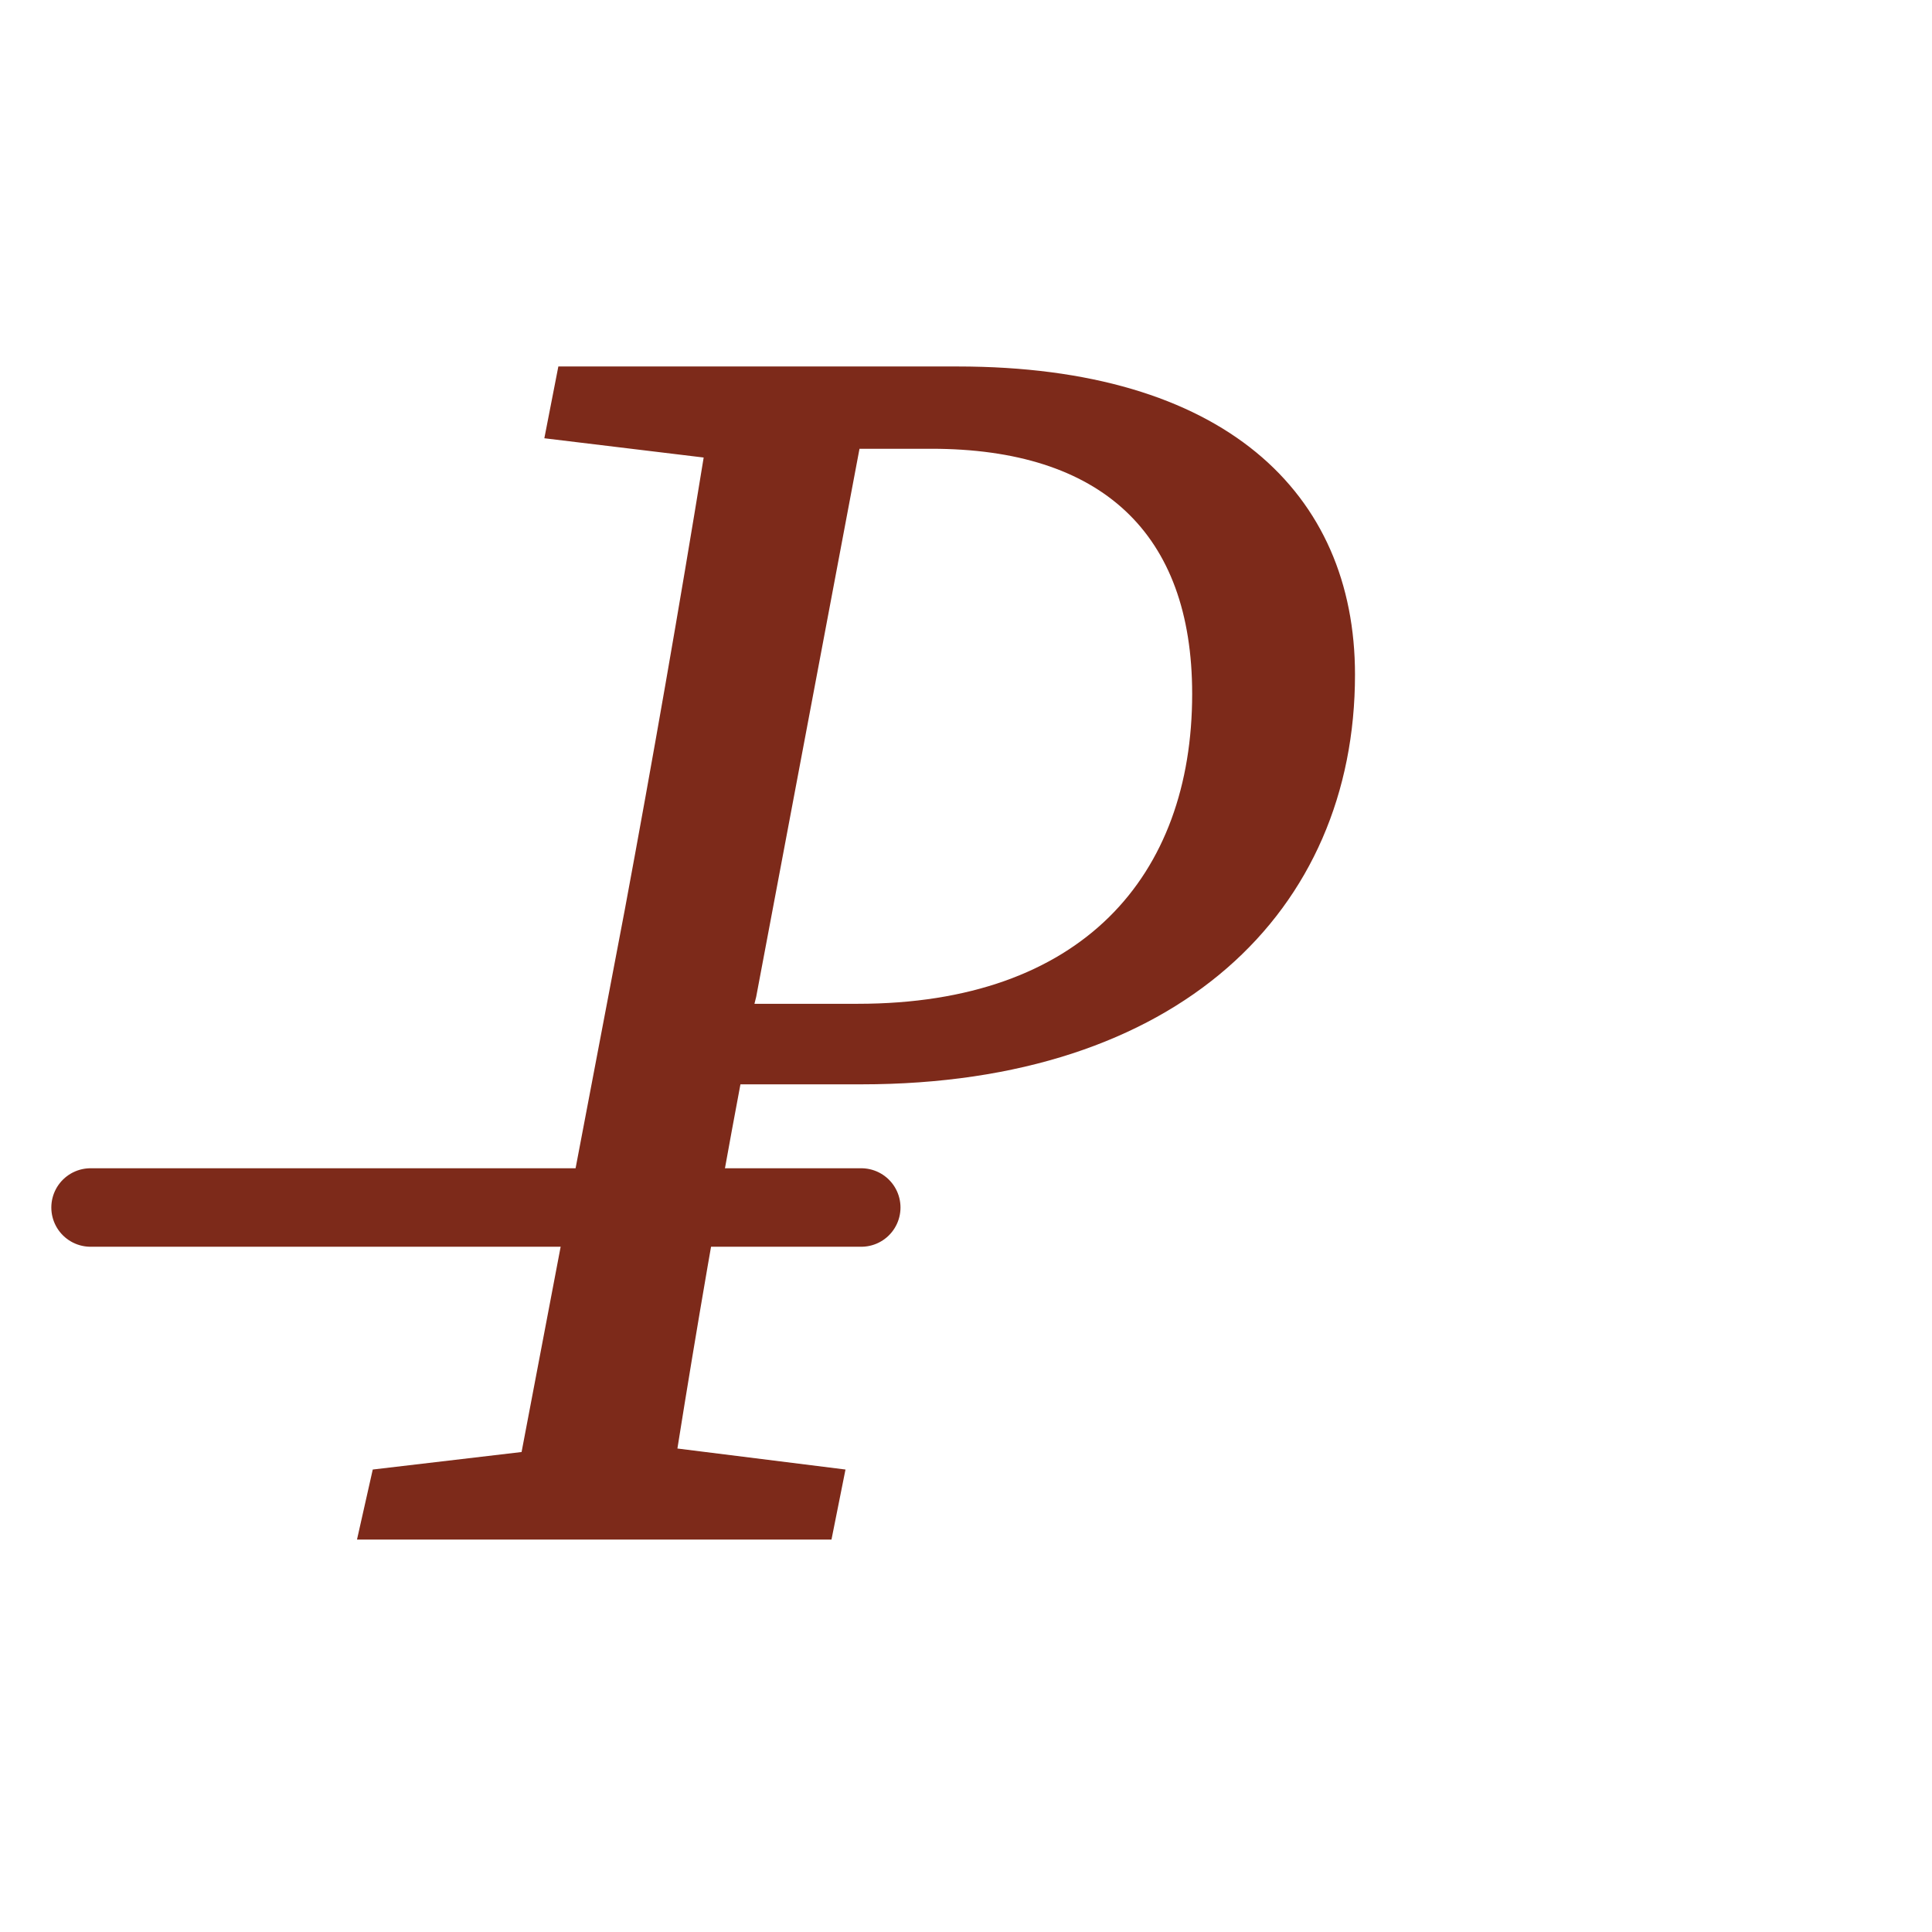
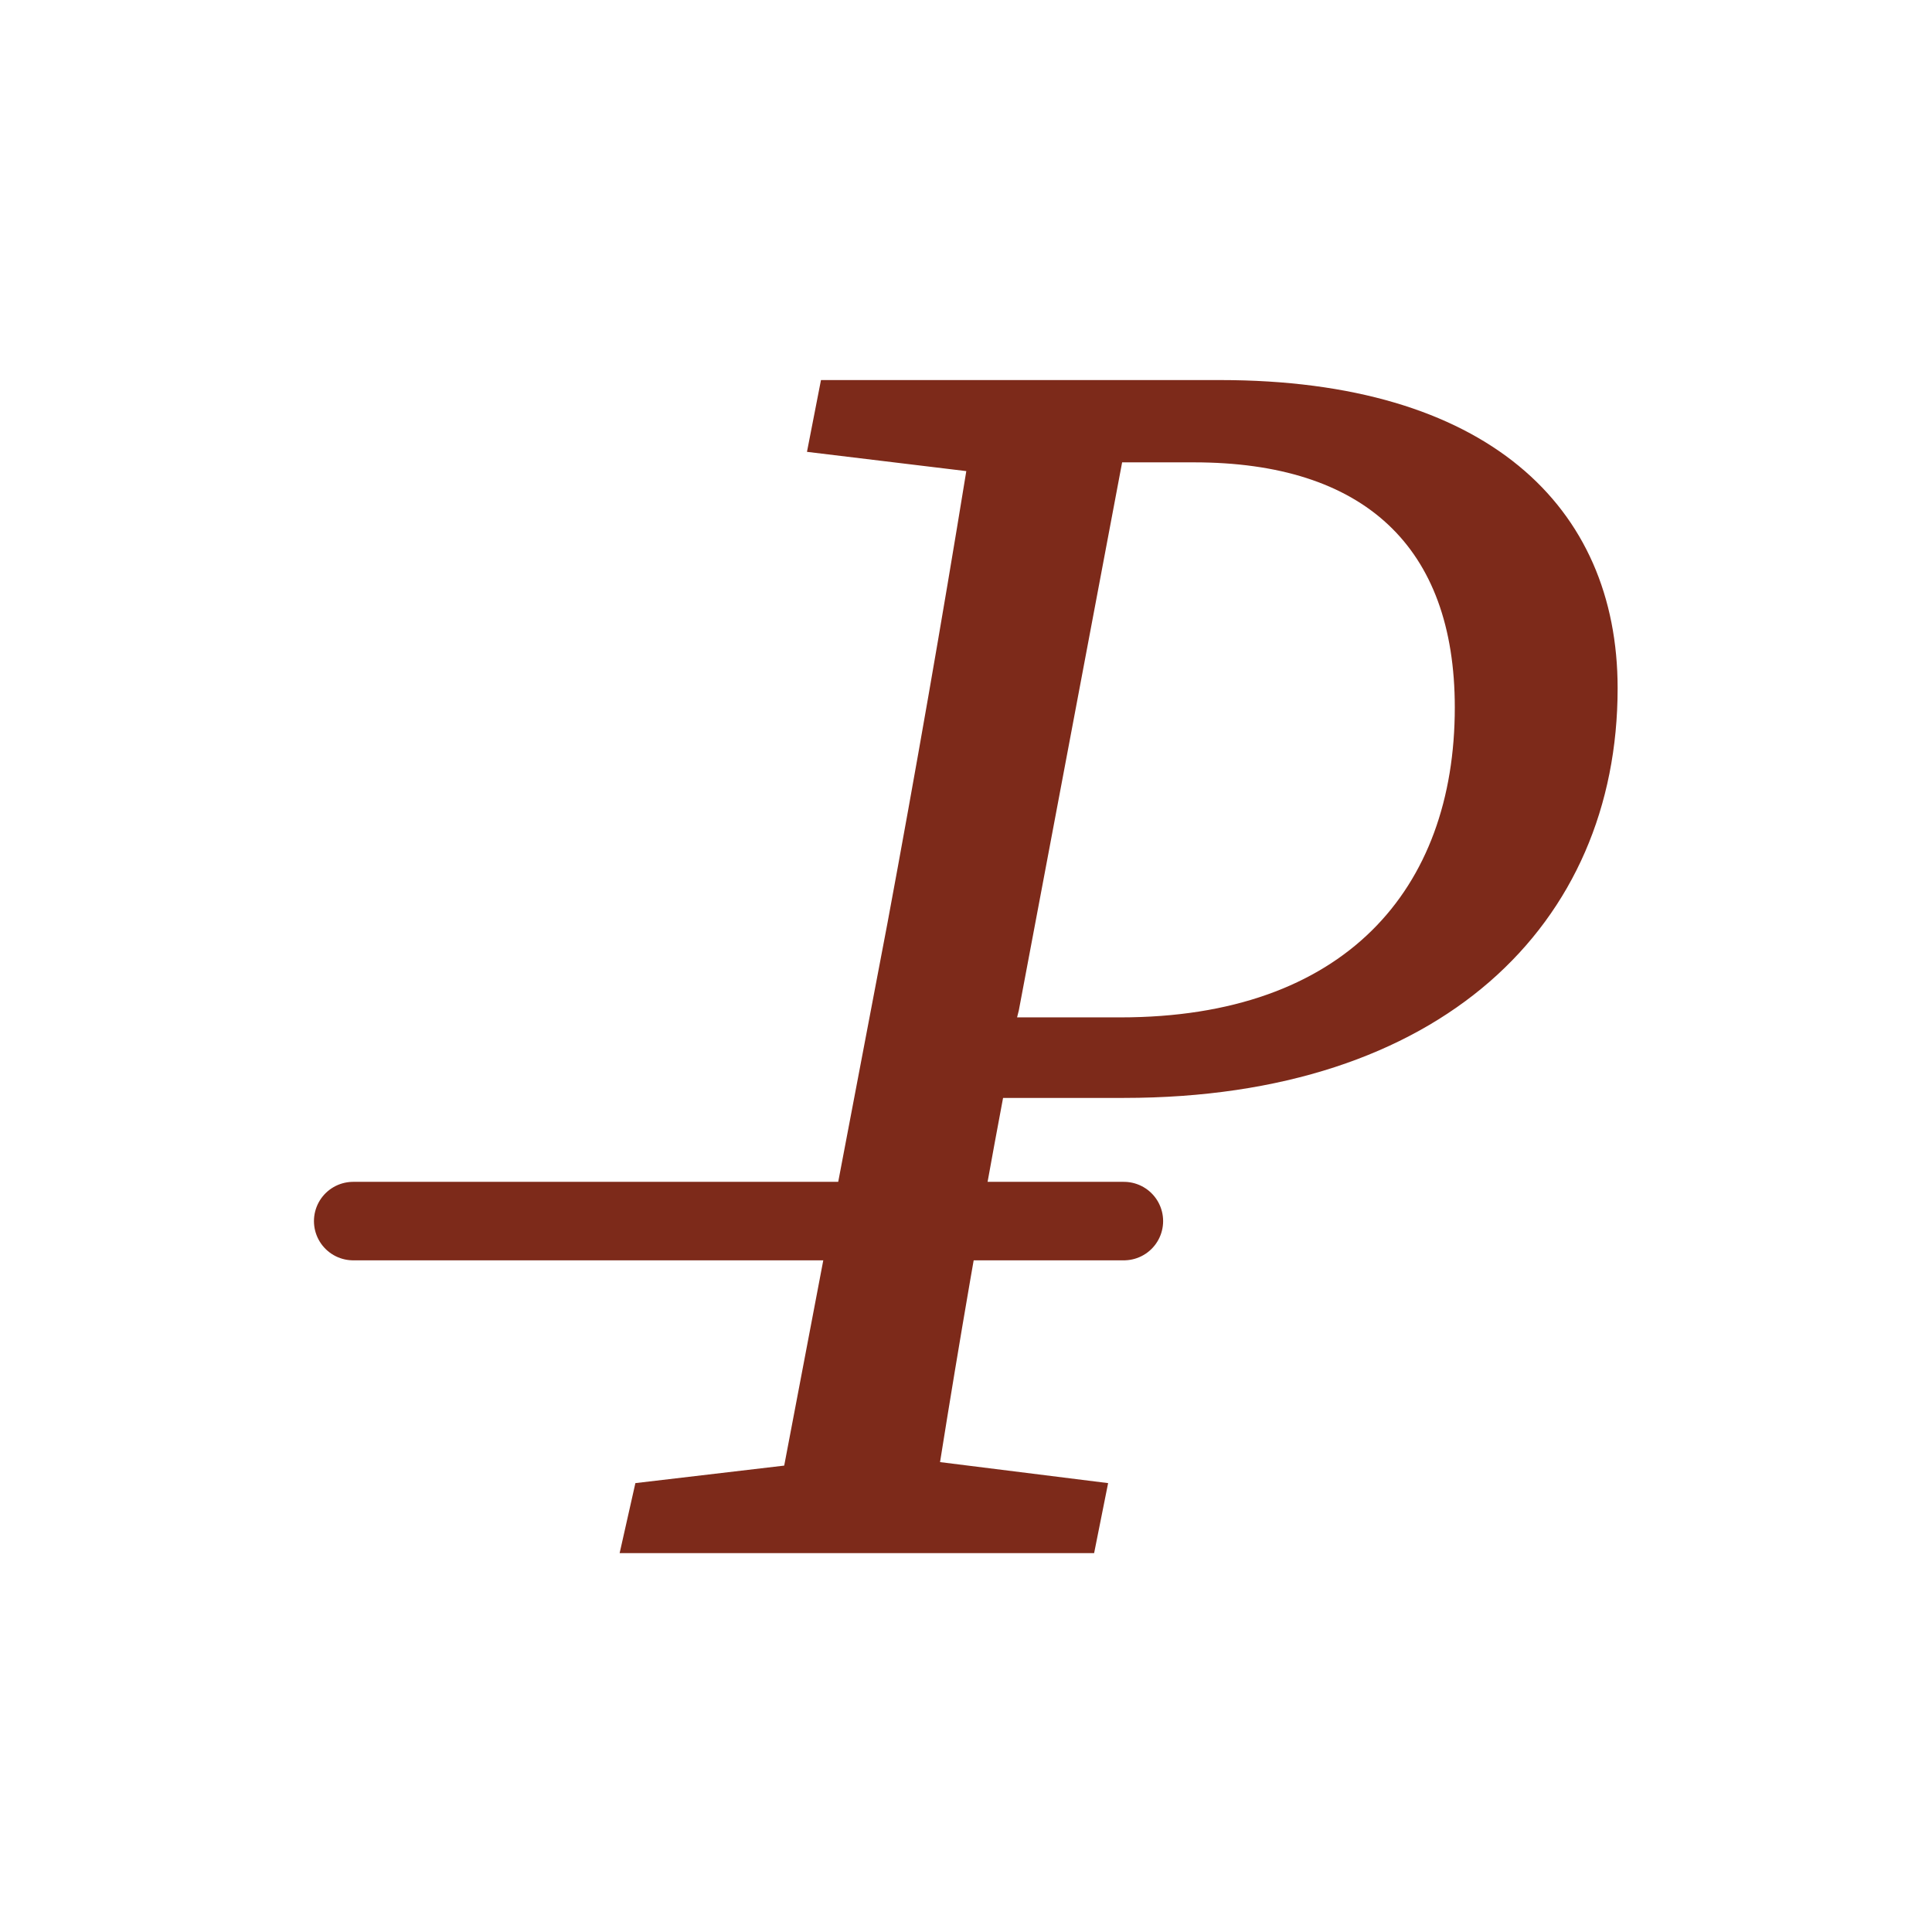
<svg xmlns="http://www.w3.org/2000/svg" viewBox="0 0 64 64" width="64" height="64" role="img" aria-label="Perpenda mark">
-   <path d="M30.850 14.866C36.476 14.866 39.492 17.650 39.492 22.986C39.492 29.018 35.838 33.252 28.414 33.252L24.992 33.252L25.050 33.020L28.472 14.866ZM18.032 14.518L23.310 15.156C22.498 20.144 21.628 25.132 20.700 30.120L17.278 48.100L12.348 48.680L11.826 51L27.544 51L28.008 48.680L22.440 47.984C23.078 43.982 23.774 39.922 24.528 35.920L28.530 35.920C39.028 35.920 44.886 30.178 44.886 22.348C44.886 16.316 40.536 12.140 31.720 12.140L18.496 12.140Z" fill="#7D2A1A" />
-   <line x1="3" y1="40" x2="28.53" y2="40" stroke="#7D2A1A" stroke-width="2.6" stroke-linecap="round" />
+   <g transform="translate(8.7,0.45)">
+     <path d="M30.850 14.866C36.476 14.866 39.492 17.650 39.492 22.986C39.492 29.018 35.838 33.252 28.414 33.252L24.992 33.252L25.050 33.020L28.472 14.866ZM18.032 14.518L23.310 15.156C22.498 20.144 21.628 25.132 20.700 30.120L17.278 48.100L12.348 48.680L11.826 51L27.544 51L28.008 48.680L22.440 47.984C23.078 43.982 23.774 39.922 24.528 35.920L28.530 35.920C39.028 35.920 44.886 30.178 44.886 22.348C44.886 16.316 40.536 12.140 31.720 12.140L18.496 12.140Z" fill="#7D2A1A" />
+     <line x1="3" y1="40" x2="28.53" y2="40" stroke="#7D2A1A" stroke-width="2.6" stroke-linecap="round" />
+   </g>
</svg>
